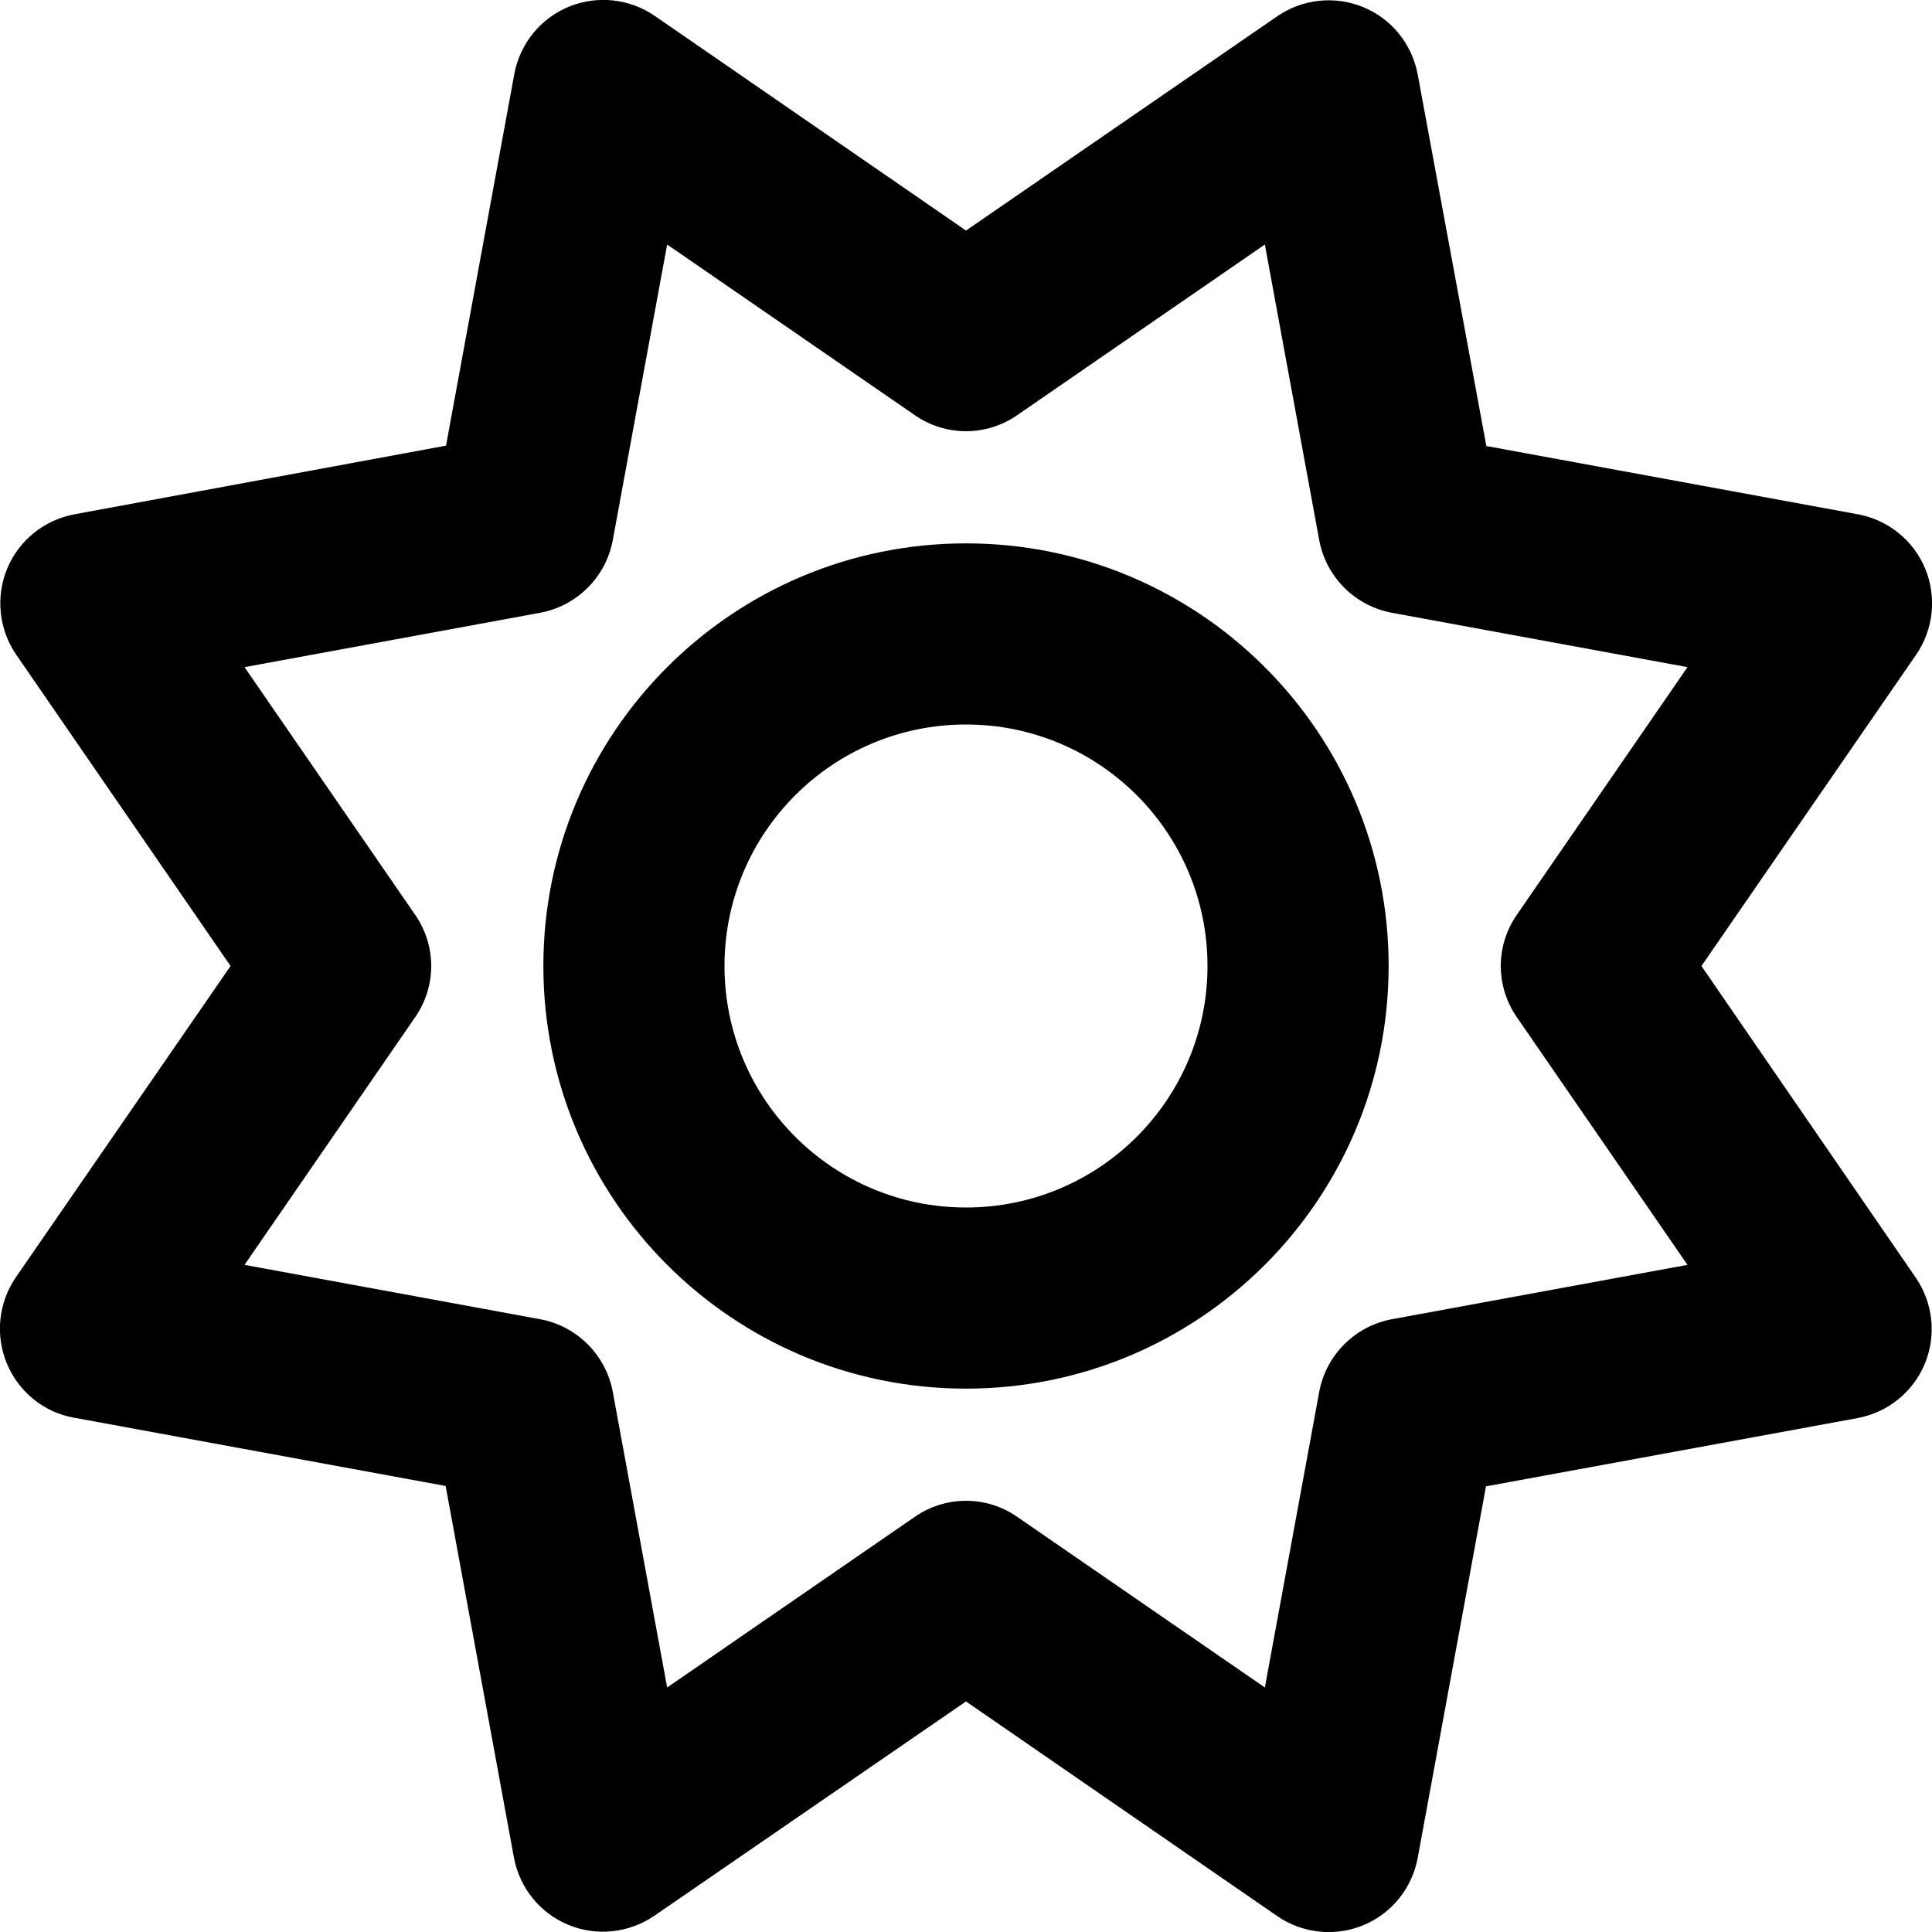
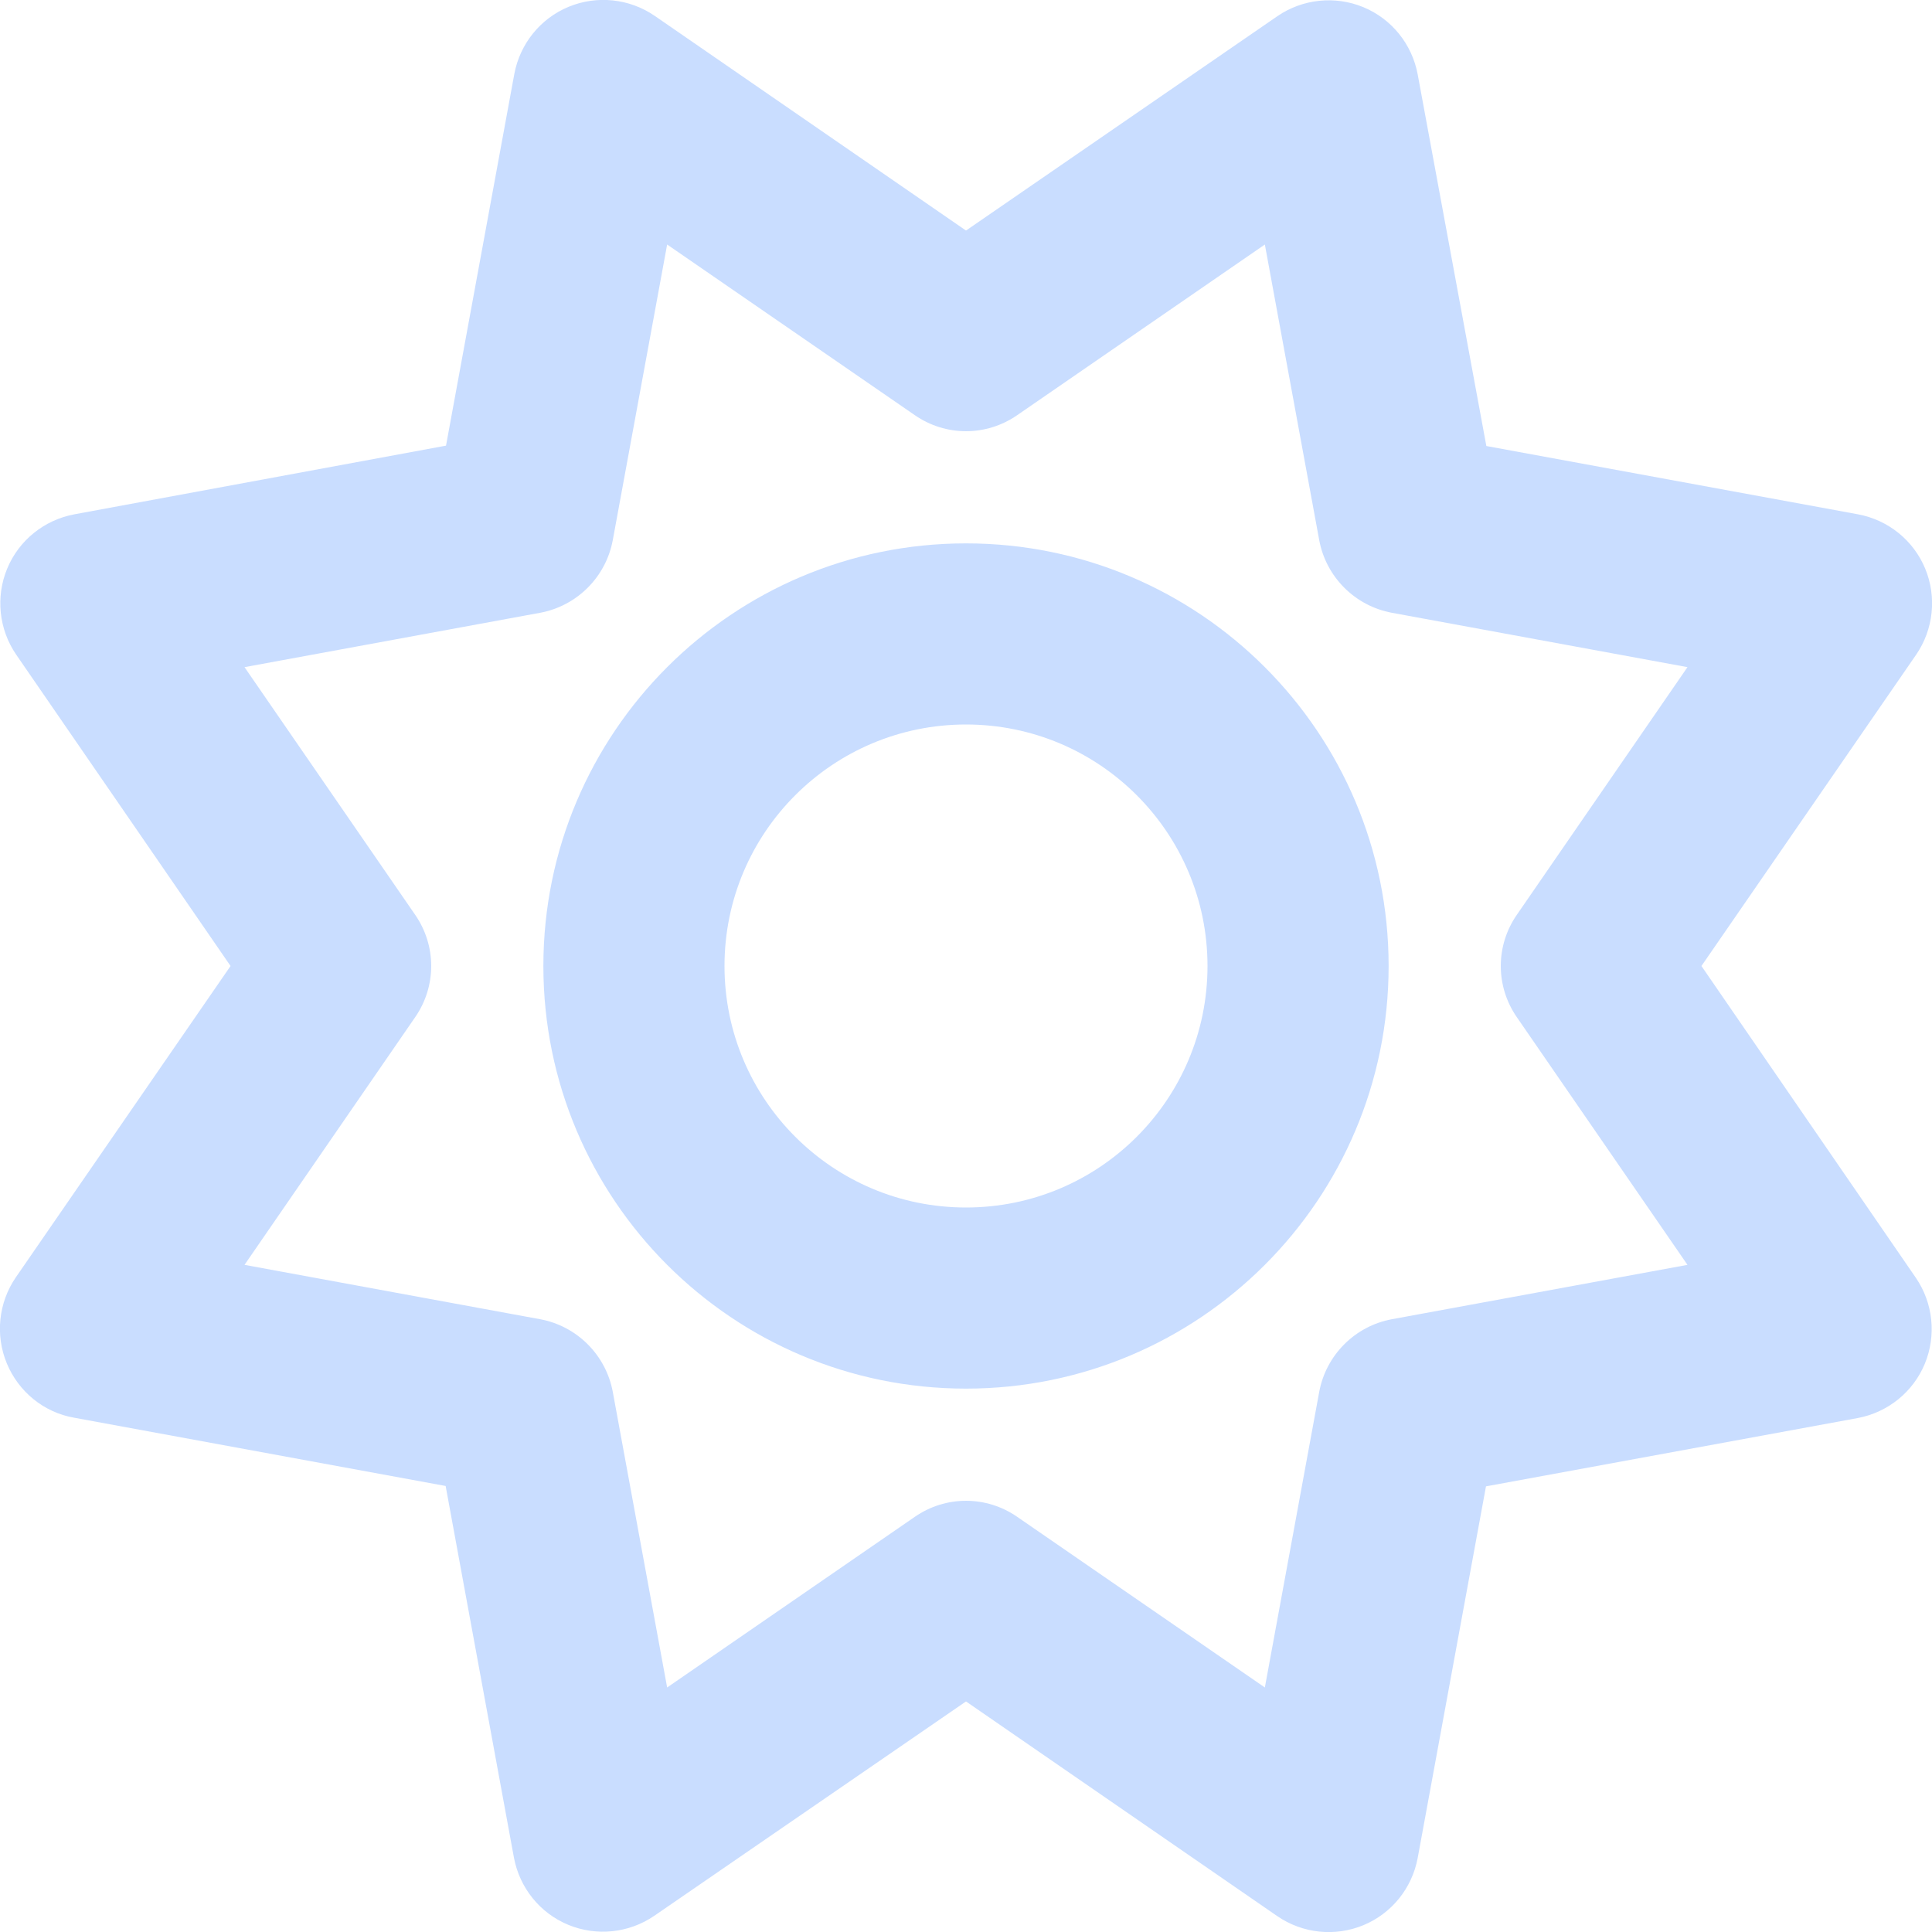
<svg xmlns="http://www.w3.org/2000/svg" viewBox="0 0 512 512">
-   <path d="M375.7 19.7c-1.5-8-6.9-14.7-14.4-17.8s-16.1-2.2-22.8 2.4L256 61.1 173.5 4.2c-6.7-4.6-15.3-5.5-22.8-2.4s-12.9 9.8-14.4 17.8l-18.1 98.5L19.7 136.3c-8 1.5-14.7 6.9-17.8 14.4s-2.2 16.1 2.4 22.8L61.1 256 4.2 338.5c-4.6 6.7-5.5 15.3-2.4 22.8s9.8 13 17.8 14.4l98.5 18.1 18.1 98.5c1.5 8 6.9 14.7 14.4 17.8s16.1 2.2 22.8-2.4L256 450.9l82.5 56.9c6.7 4.6 15.3 5.5 22.8 2.4s12.9-9.8 14.4-17.8l18.1-98.5 98.5-18.1c8-1.5 14.7-6.9 17.8-14.4s2.2-16.1-2.4-22.8L450.9 256l56.9-82.5c4.6-6.7 5.5-15.3 2.4-22.8s-9.8-12.9-17.8-14.4l-98.5-18.1L375.7 19.7zM269.6 110l65.6-45.2 14.4 78.3c1.8 9.8 9.5 17.5 19.3 19.3l78.3 14.4L402 242.4c-5.7 8.2-5.7 19 0 27.2l45.2 65.6-78.3 14.4c-9.8 1.8-17.5 9.5-19.3 19.3l-14.4 78.3L269.6 402c-8.2-5.7-19-5.7-27.2 0l-65.6 45.2-14.4-78.3c-1.8-9.8-9.5-17.5-19.3-19.3L64.8 335.2 110 269.6c5.7-8.2 5.7-19 0-27.2L64.8 176.8l78.3-14.4c9.8-1.8 17.5-9.5 19.3-19.3l14.4-78.3L242.4 110c8.2 5.7 19 5.7 27.2 0zM256 368a112 112 0 1 0 0-224 112 112 0 1 0 0 224zM192 256a64 64 0 1 1 128 0 64 64 0 1 1 -128 0z" />
+   <path fill="#c9ddff" d="M375.7 19.7c-1.5-8-6.9-14.7-14.4-17.8s-16.1-2.2-22.8 2.4L256 61.1 173.5 4.2c-6.7-4.6-15.3-5.5-22.8-2.4s-12.9 9.8-14.4 17.8l-18.1 98.5L19.7 136.3c-8 1.5-14.7 6.9-17.8 14.4s-2.2 16.1 2.4 22.8L61.1 256 4.2 338.5c-4.6 6.7-5.5 15.3-2.4 22.8s9.8 13 17.8 14.4l98.5 18.1 18.1 98.5c1.5 8 6.9 14.7 14.4 17.8s16.1 2.2 22.8-2.4L256 450.9l82.5 56.9c6.7 4.6 15.3 5.5 22.8 2.4s12.9-9.8 14.4-17.8l18.1-98.5 98.5-18.1c8-1.5 14.7-6.9 17.8-14.4s2.2-16.1-2.4-22.8L450.9 256l56.9-82.5c4.6-6.7 5.5-15.3 2.4-22.8s-9.8-12.9-17.8-14.4l-98.5-18.1L375.7 19.7zM269.6 110l65.6-45.2 14.4 78.3c1.8 9.8 9.5 17.5 19.3 19.3l78.3 14.4L402 242.4c-5.7 8.2-5.7 19 0 27.2l45.2 65.6-78.3 14.4c-9.8 1.8-17.5 9.5-19.3 19.3l-14.4 78.3L269.6 402c-8.2-5.7-19-5.7-27.2 0l-65.6 45.2-14.4-78.3c-1.8-9.8-9.5-17.5-19.3-19.3L64.8 335.2 110 269.6c5.7-8.2 5.7-19 0-27.2L64.8 176.8l78.3-14.4c9.8-1.8 17.5-9.5 19.3-19.3l14.4-78.3L242.4 110c8.2 5.7 19 5.7 27.2 0zM256 368a112 112 0 1 0 0-224 112 112 0 1 0 0 224zM192 256a64 64 0 1 1 128 0 64 64 0 1 1 -128 0z" />
</svg>
